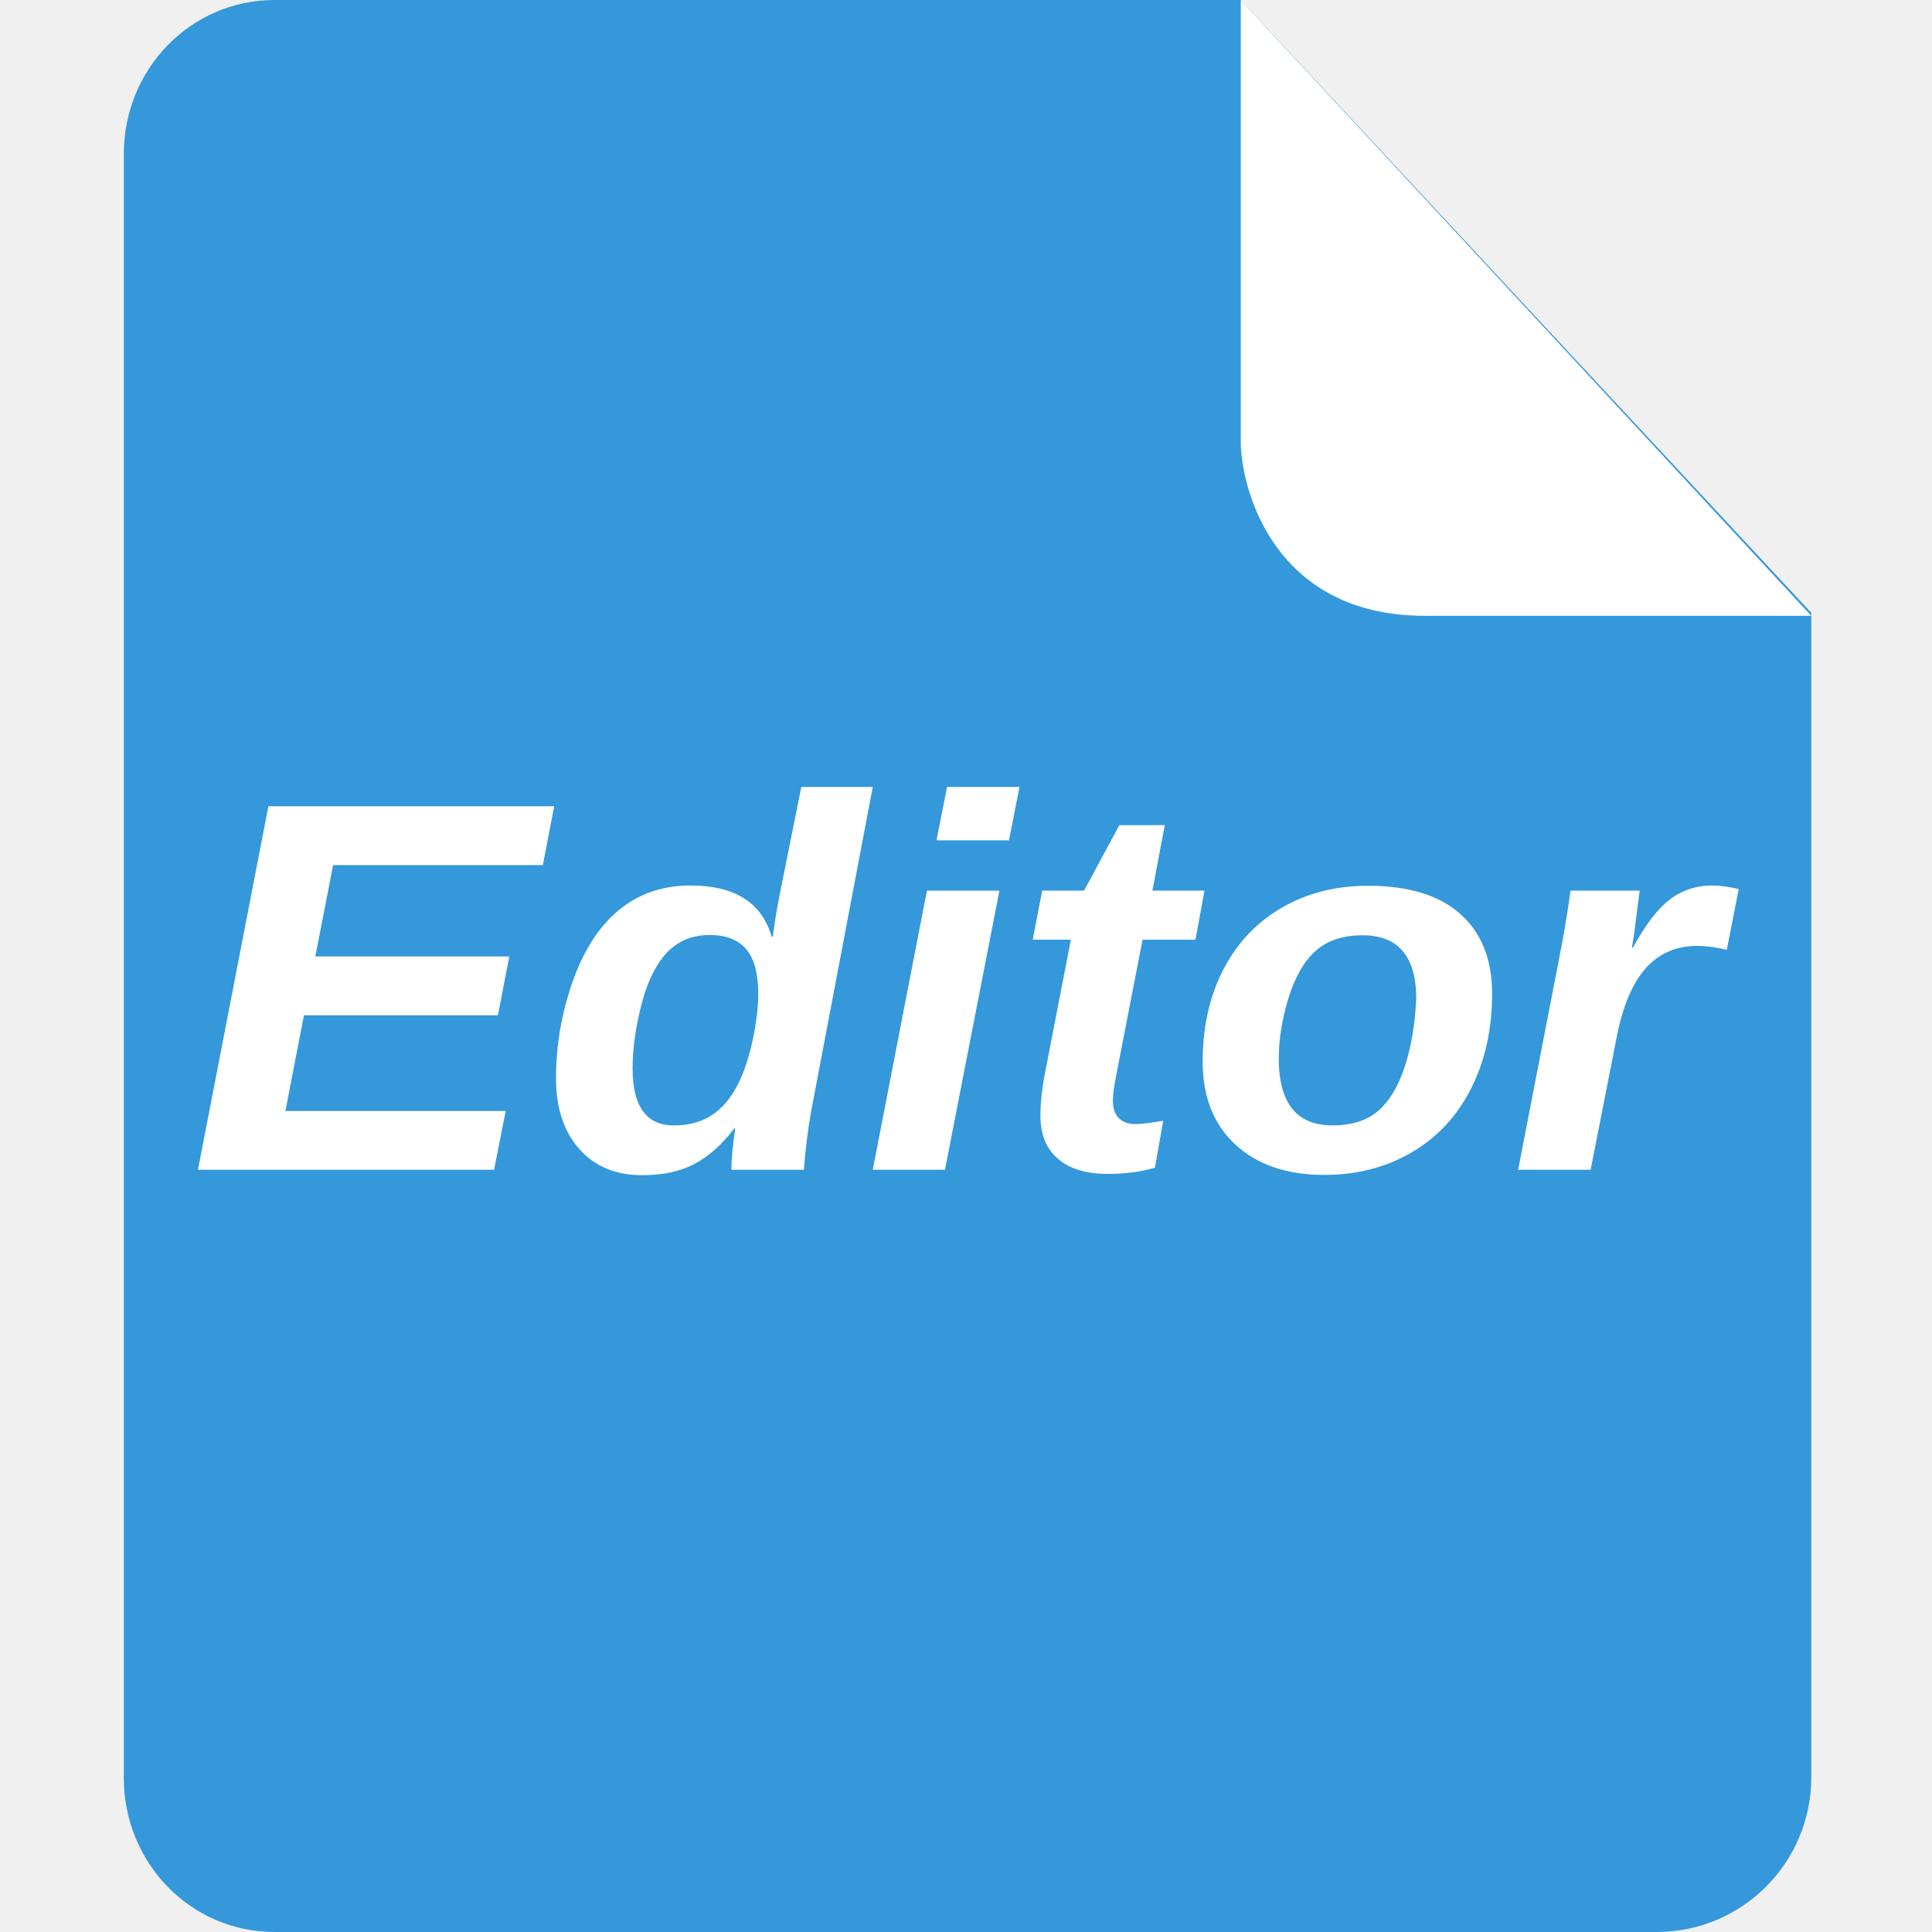
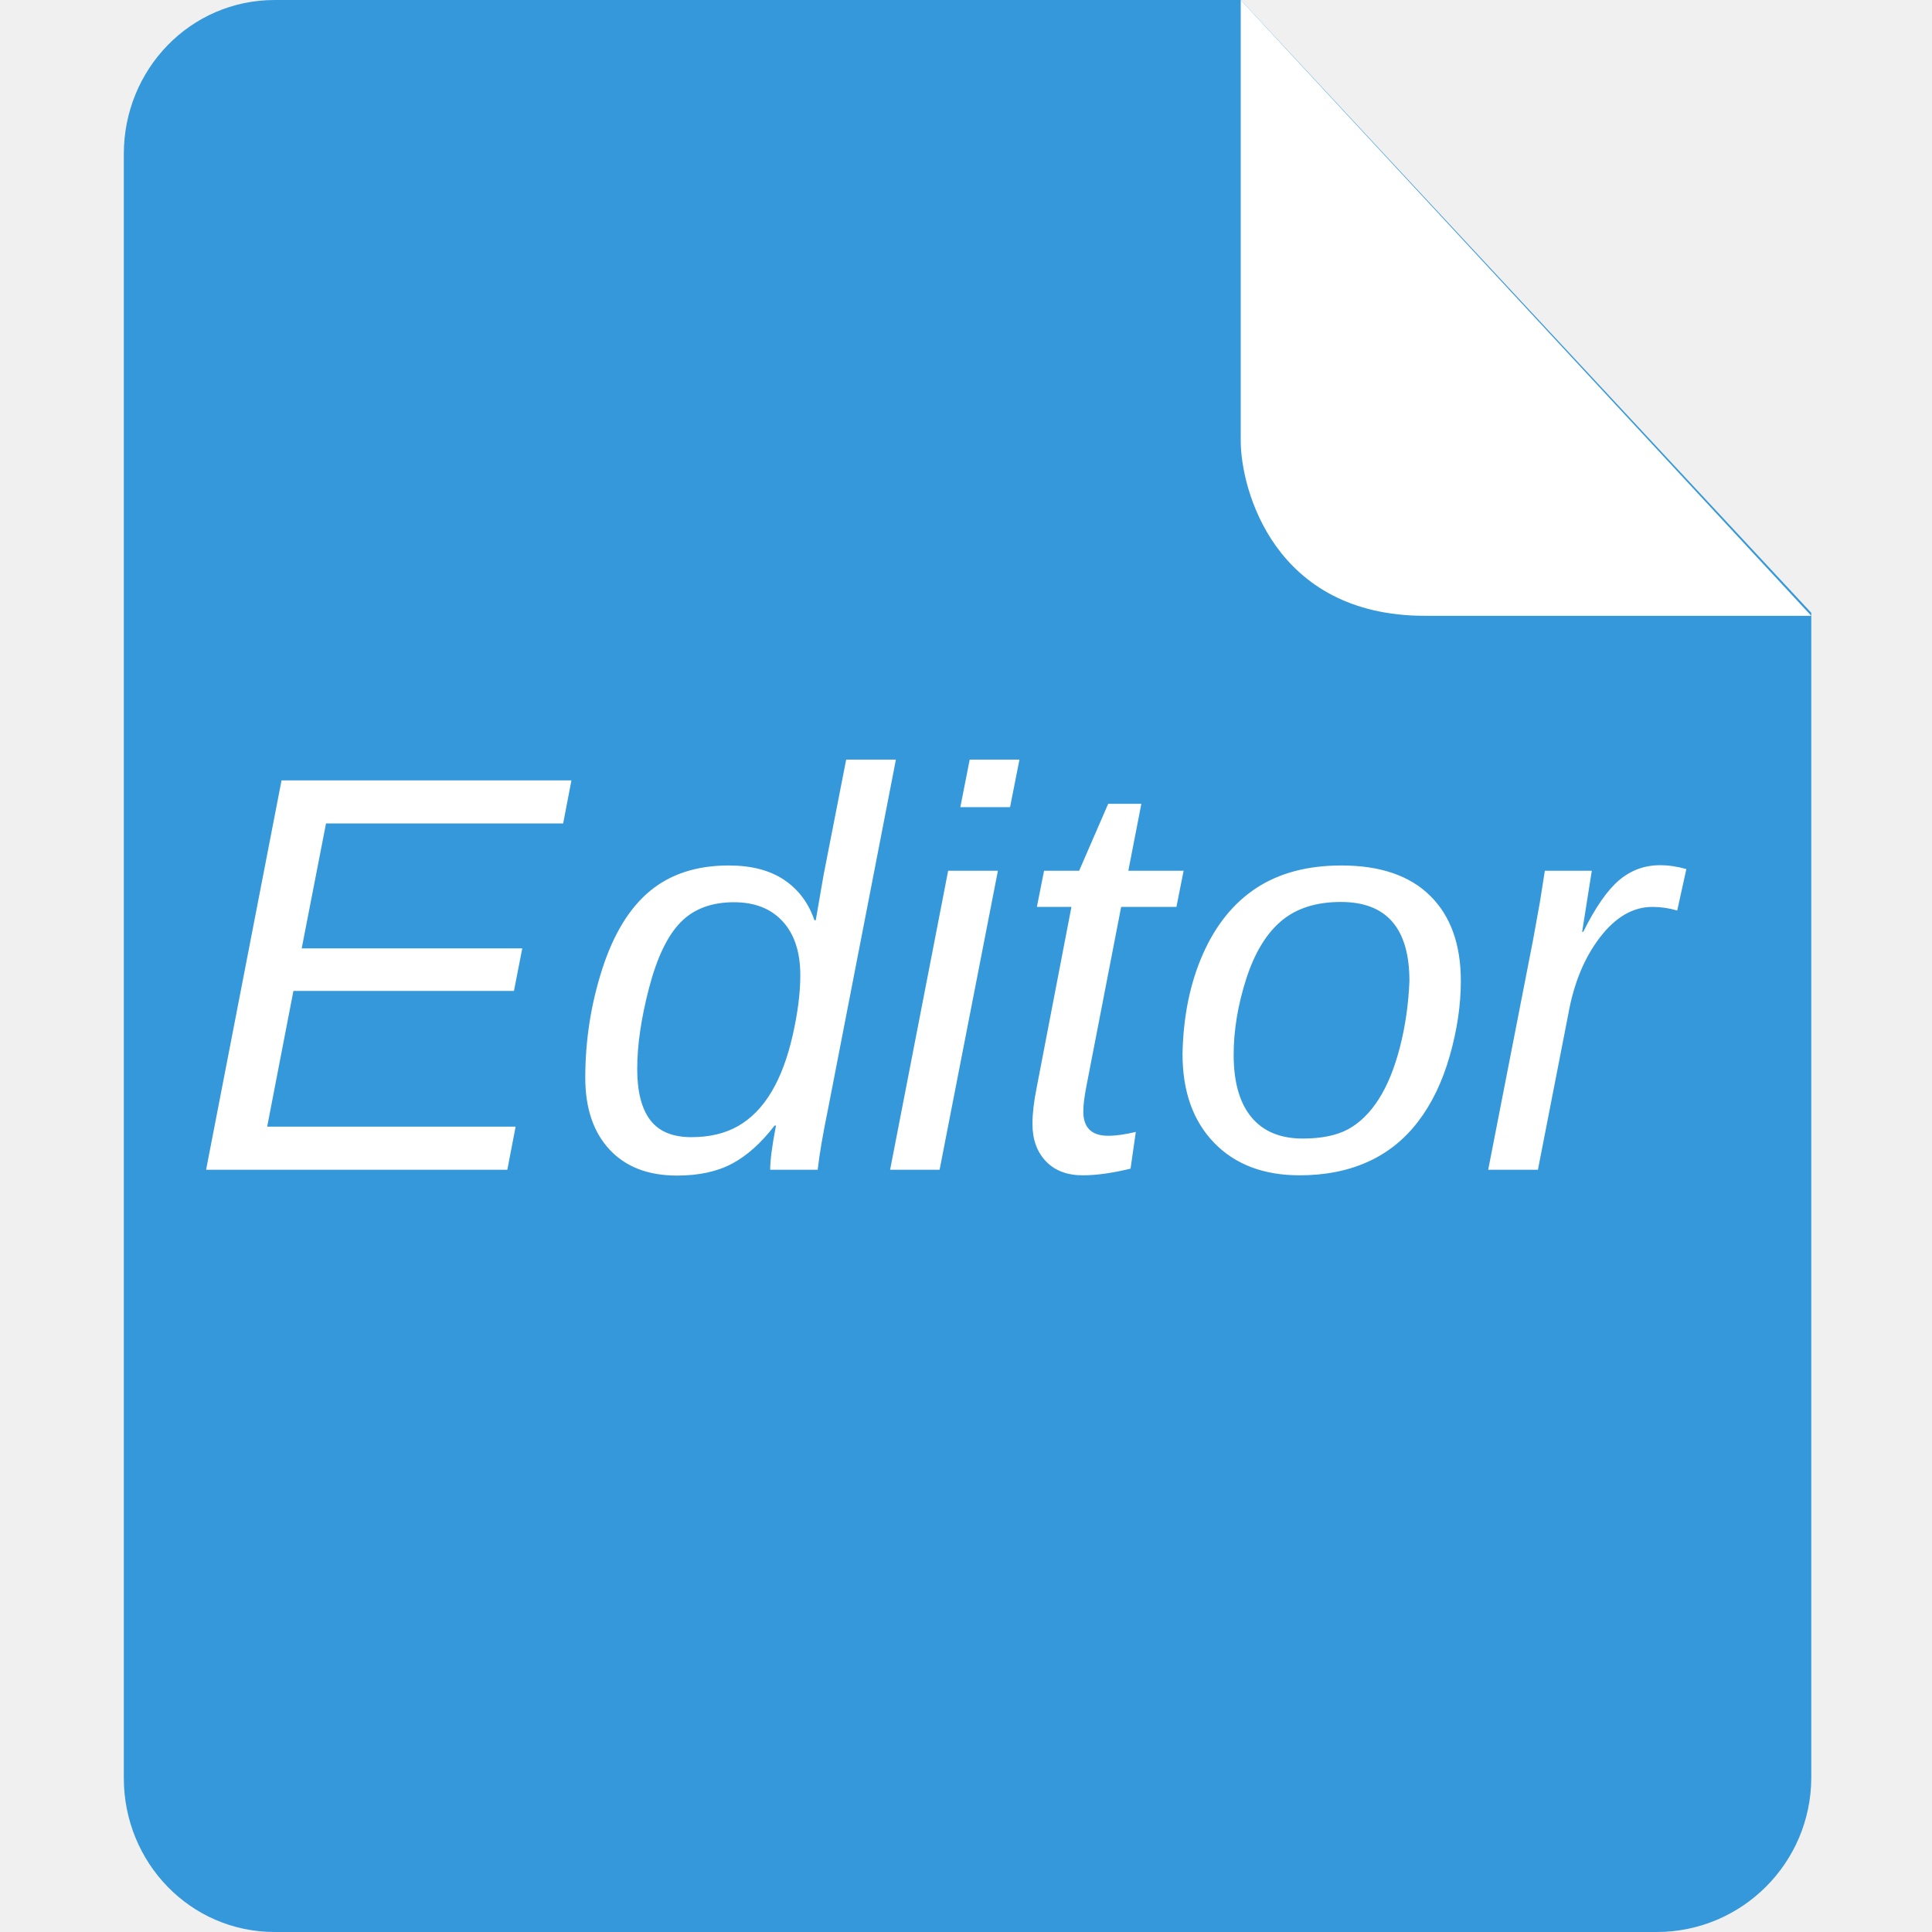
<svg xmlns="http://www.w3.org/2000/svg" width="200" height="200" viewBox="0 0 1024 1024">
  <path d="M145.622 0c-44.799 0-79.998 36.812-79.998 81.611v860.778c0 44.799 35.199 81.611 79.998 81.611h732.782a81.969 81.969 0 0 0 81.611-81.611V324.805L657.609 0h-511.987z" fill="#3498db" />
  <path d="M657.609 0v233.594c0 25.599 17.612 92.798 97.61 92.798h204.795L657.609 0z" fill="#ffffff" />
-   <text x="100" y="620" font-family="Arial, sans-serif" font-size="280" font-weight="bold" font-style="italic" fill="white">
+   <text x="100" y="620" font-family="Arial, sans-serif" font-size="300" font-weight="500" font-style="italic" fill="white">
    Editor
  </text>
</svg>
